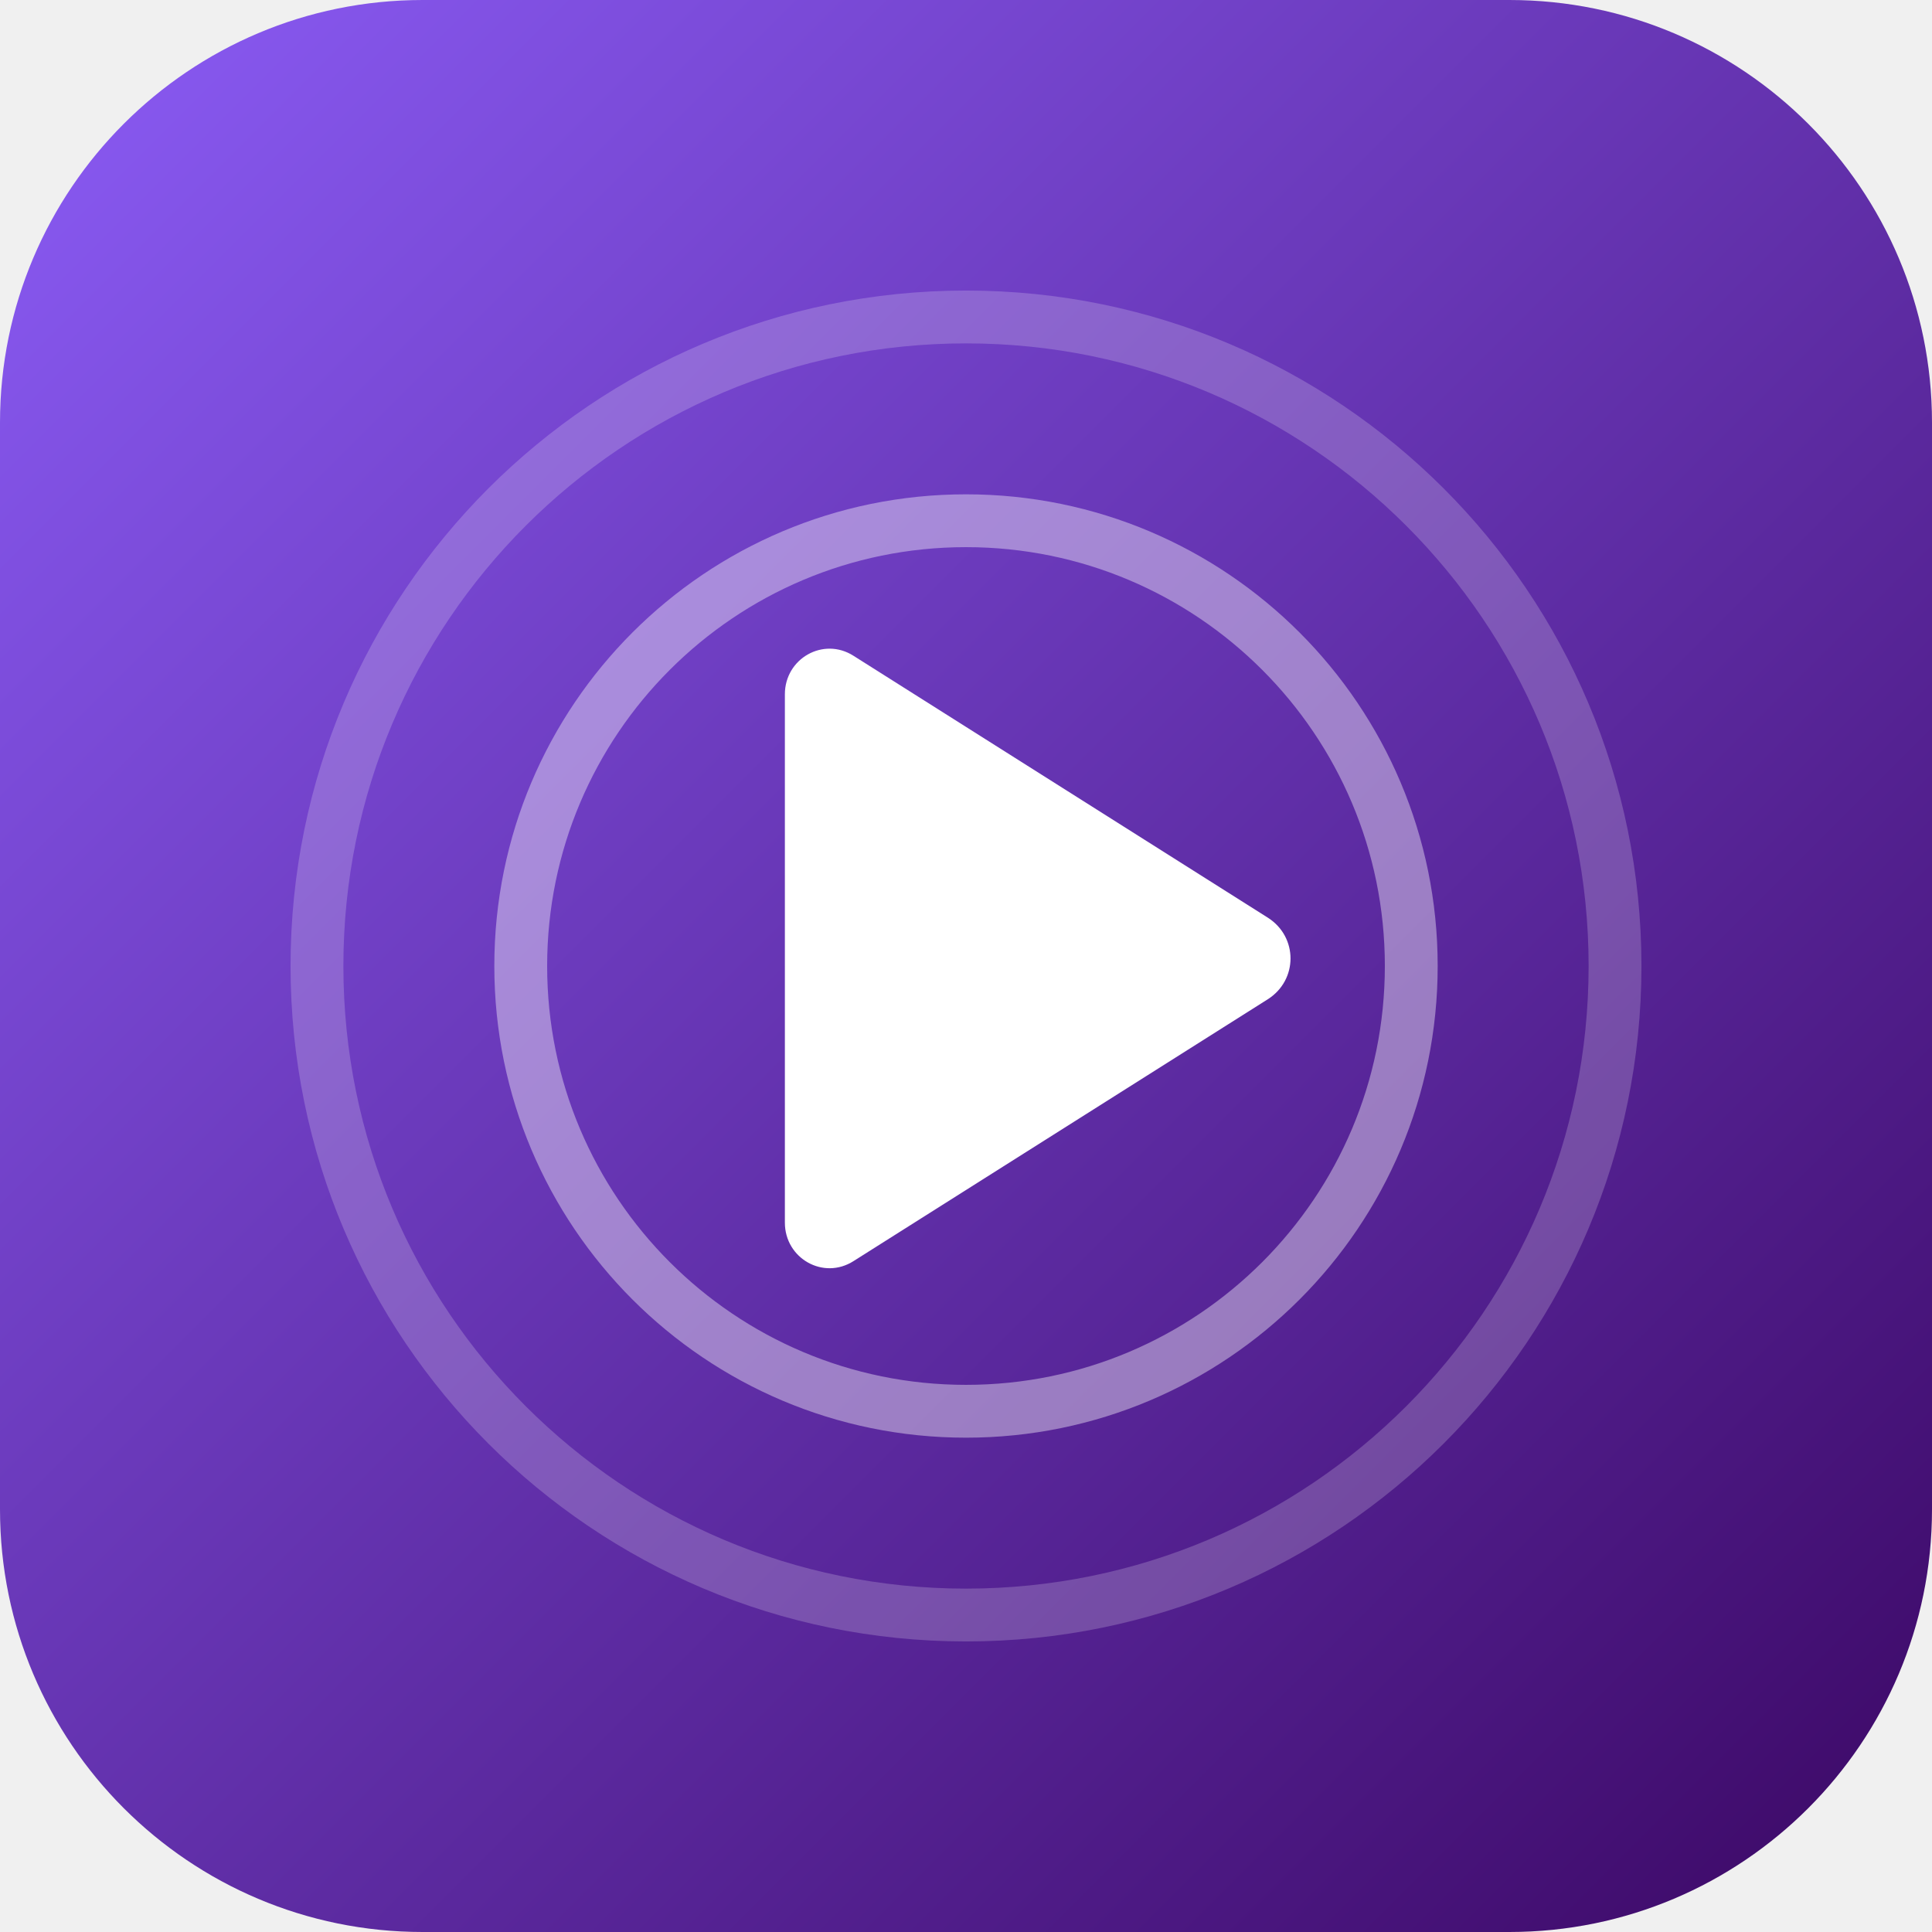
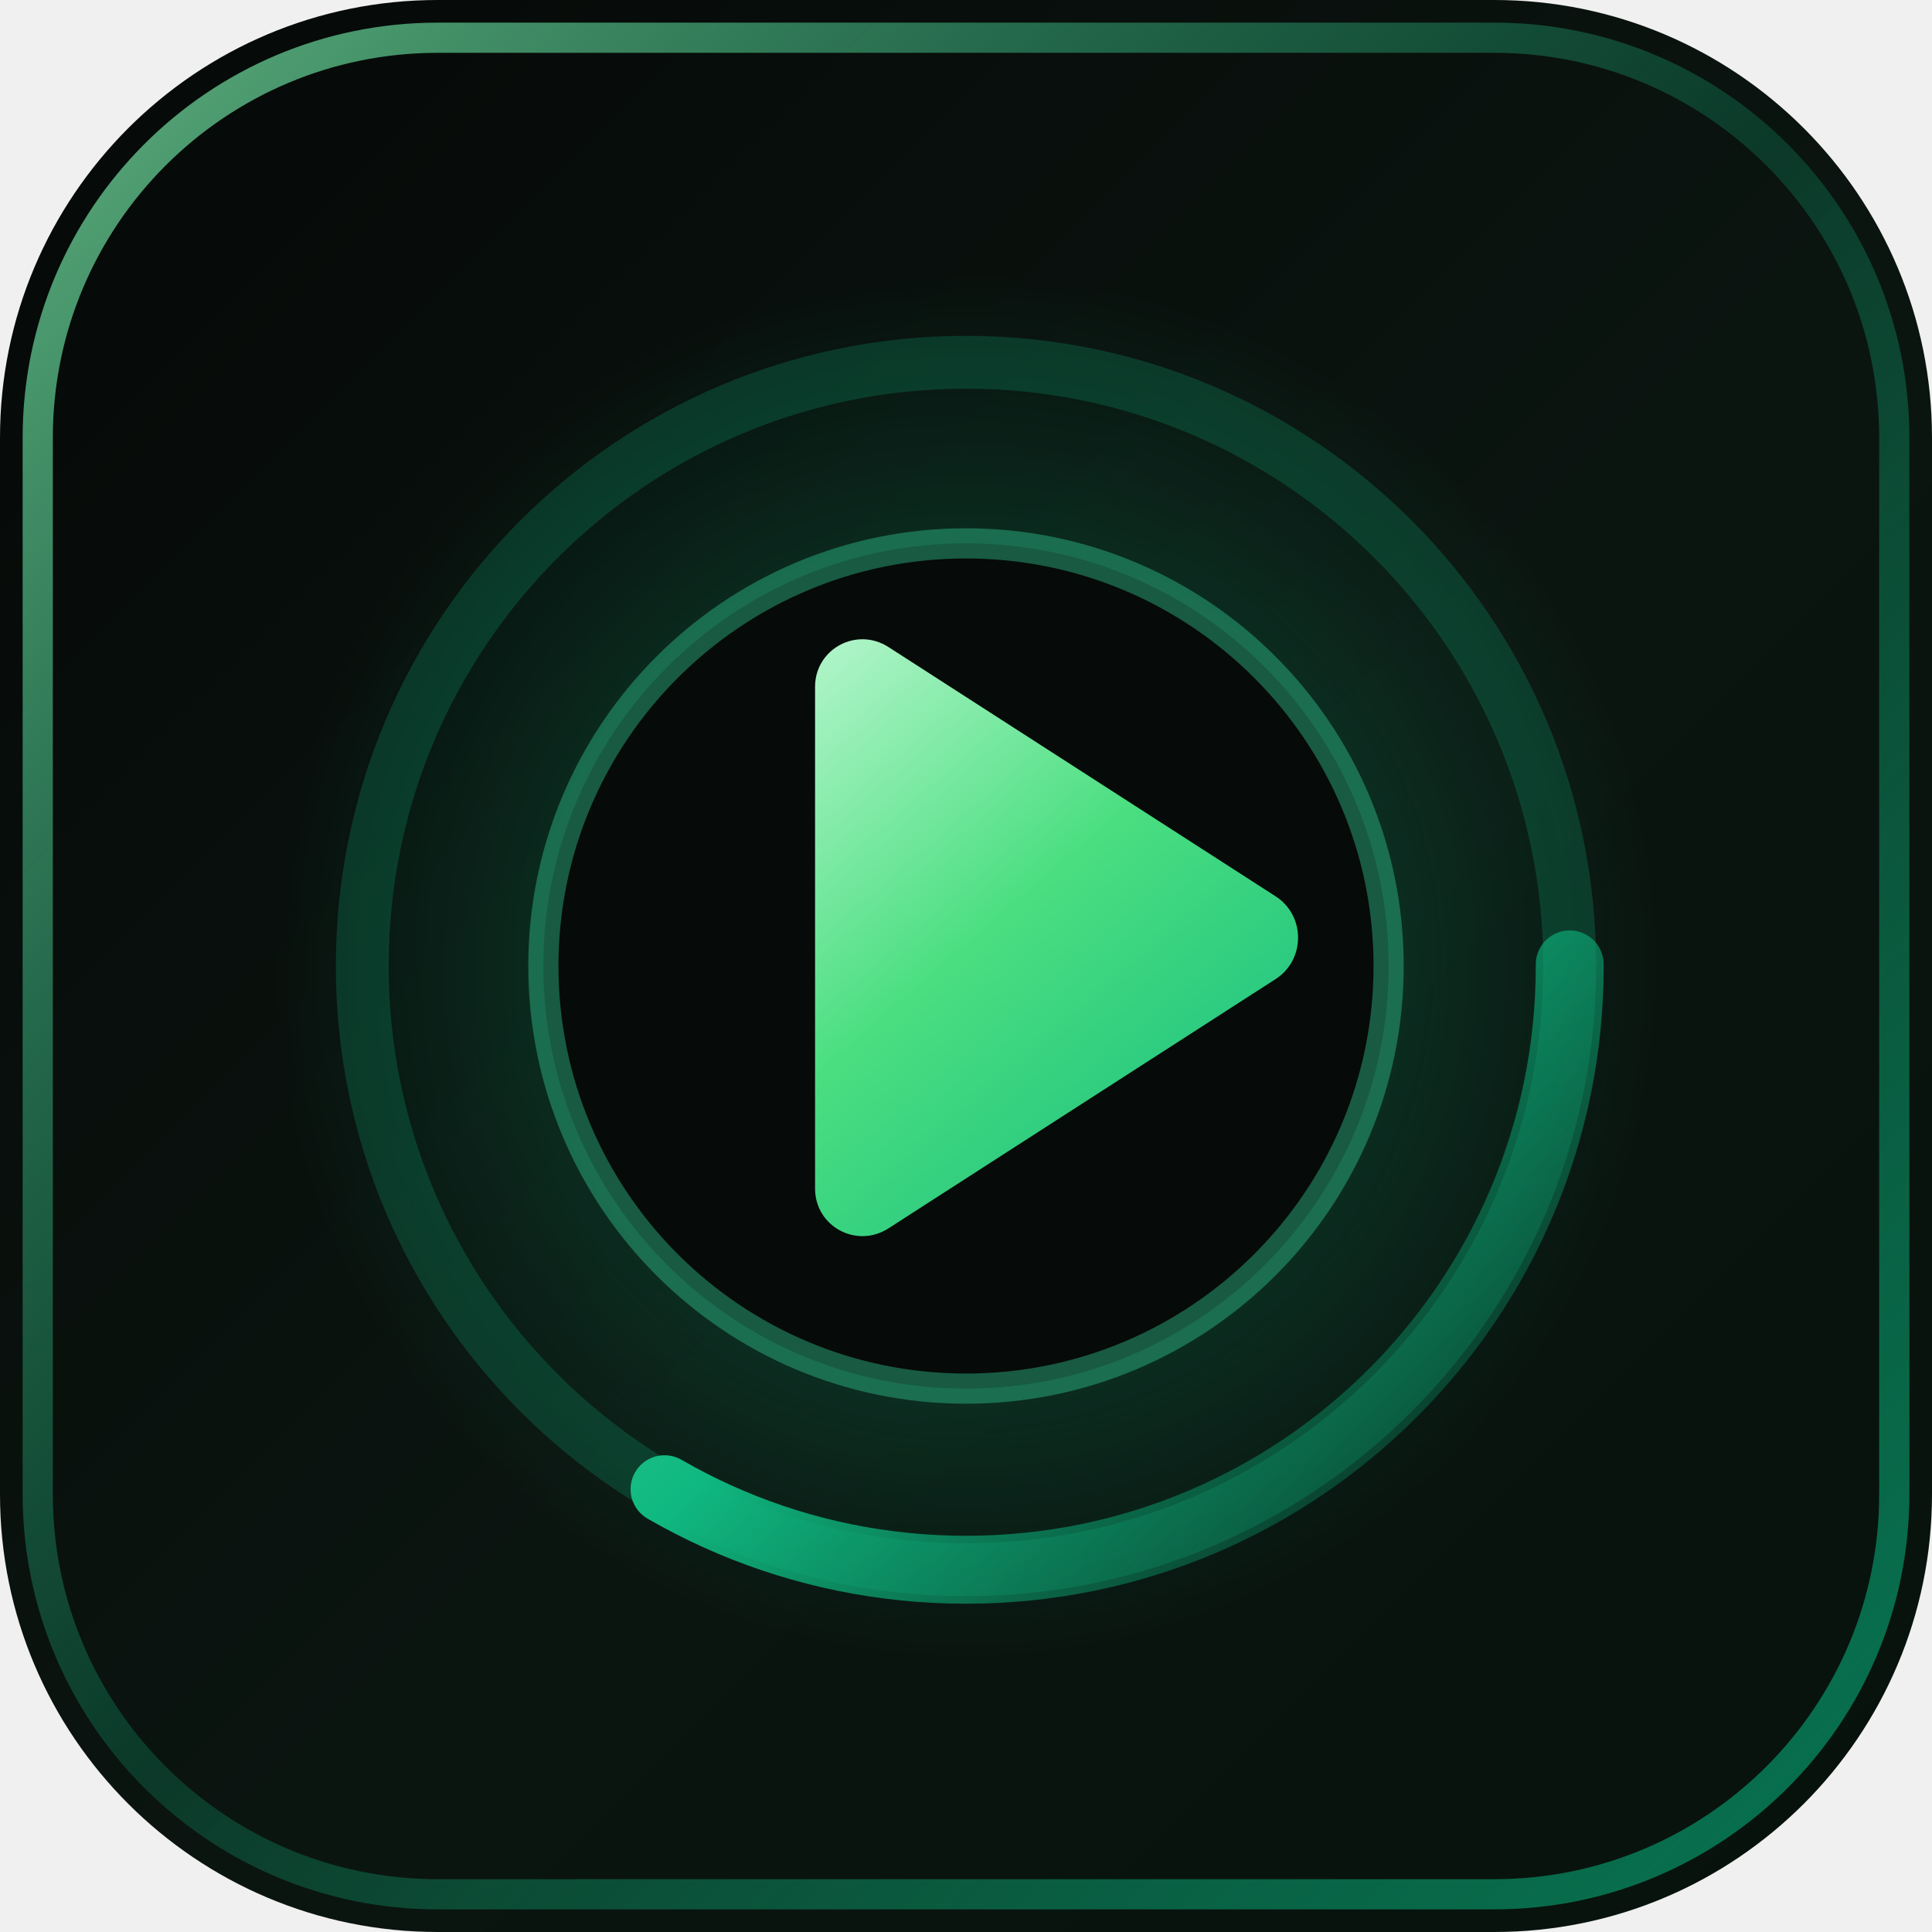
<svg xmlns="http://www.w3.org/2000/svg" width="512" height="512" viewBox="0 0 512 512" fill="none">
-   <rect width="512" height="512" rx="112" fill="url(#grad512)" />
-   <circle cx="256" cy="256" r="172" stroke="white" stroke-opacity="0.2" stroke-width="14" />
-   <circle cx="256" cy="256" r="118" stroke="white" stroke-opacity="0.4" stroke-width="14" />
-   <path d="M208 184C208 174.5 218.2 168.7 226.2 173.8L336 243.2C344 248.3 344 259.7 336 264.8L226.2 334.2C218.2 339.3 208 333.5 208 324V184Z" fill="white" />
+   <style>
+     @keyframes scOrbit512 {
+       0% { transform: rotate(0deg); }
+       100% { transform: rotate(360deg); }
+     }
+     @keyframes scPulse512 {
+       0%, 100% { opacity: 0.45; transform: scale(0.96); }
+       50% { opacity: 0.95; transform: scale(1.04); }
+     }
+     .sc-ring {
+       transform-origin: 256px 256px;
+       animation: scOrbit512 8s linear infinite;
+     }
+     .sc-glow {
+       transform-origin: 256px 256px;
+       animation: scPulse512 3.2s ease-in-out infinite;
+     }
+   </style>
+   <rect width="512" height="512" rx="116" fill="url(#bg512)" />
+   <rect x="10" y="10" width="492" height="492" rx="106" stroke="url(#border512)" stroke-width="8" stroke-opacity="0.75" />
+   <circle class="sc-glow" cx="256" cy="256" r="184" fill="url(#aura512)" />
+   <circle cx="256" cy="256" r="160" stroke="#10B981" stroke-opacity="0.22" stroke-width="14" />
+   <circle class="sc-ring" cx="256" cy="256" r="160" stroke="url(#ring512)" stroke-width="18" stroke-linecap="round" stroke-dasharray="335 670" />
+   <circle cx="256" cy="256" r="112" fill="#060A08" stroke="#34D399" stroke-opacity="0.4" stroke-width="8" />
+   <path d="M216 182C216 172 227 166 235.5 171.5L338 237.5C346 242.6 346 254.4 338 259.5L235.5 325.5C227 331 216 325 216 315V182Z" fill="url(#play512)" />
  <defs>
-     <linearGradient id="grad512" x1="0" y1="0" x2="512" y2="512" gradientUnits="userSpaceOnUse">
-       <stop stop-color="#8B5CF6" />
-       <stop offset="1" stop-color="#3B0764" />
+     <linearGradient id="bg512" x1="0" y1="0" x2="512" y2="512" gradientUnits="userSpaceOnUse">
+       <stop stop-color="#050807" />
+       <stop offset="0.55" stop-color="#0B1510" />
+       <stop offset="1" stop-color="#07120C" />
+     </linearGradient>
+     <linearGradient id="border512" x1="0" y1="0" x2="512" y2="512" gradientUnits="userSpaceOnUse">
+       <stop stop-color="#86EFAC" />
+       <stop offset="0.5" stop-color="#10B981" stop-opacity="0.3" />
+       <stop offset="1" stop-color="#059669" />
+     </linearGradient>
+     <radialGradient id="aura512" cx="0" cy="0" r="1" gradientUnits="userSpaceOnUse" gradientTransform="translate(256 256) rotate(90) scale(184)">
+       <stop stop-color="#10B981" stop-opacity="0.38" />
+       <stop offset="1" stop-color="#10B981" stop-opacity="0" />
+     </radialGradient>
+     <linearGradient id="ring512" x1="96" y1="96" x2="416" y2="416" gradientUnits="userSpaceOnUse">
+       <stop stop-color="#86EFAC" />
+       <stop offset="0.6" stop-color="#10B981" />
+       <stop offset="1" stop-color="#059669" stop-opacity="0" />
+     </linearGradient>
+     <linearGradient id="play512" x1="208" y1="168" x2="346" y2="328" gradientUnits="userSpaceOnUse">
+       <stop stop-color="#BBF7D0" />
+       <stop offset="0.45" stop-color="#4ADE80" />
+       <stop offset="1" stop-color="#10B981" />
    </linearGradient>
  </defs>
</svg>
